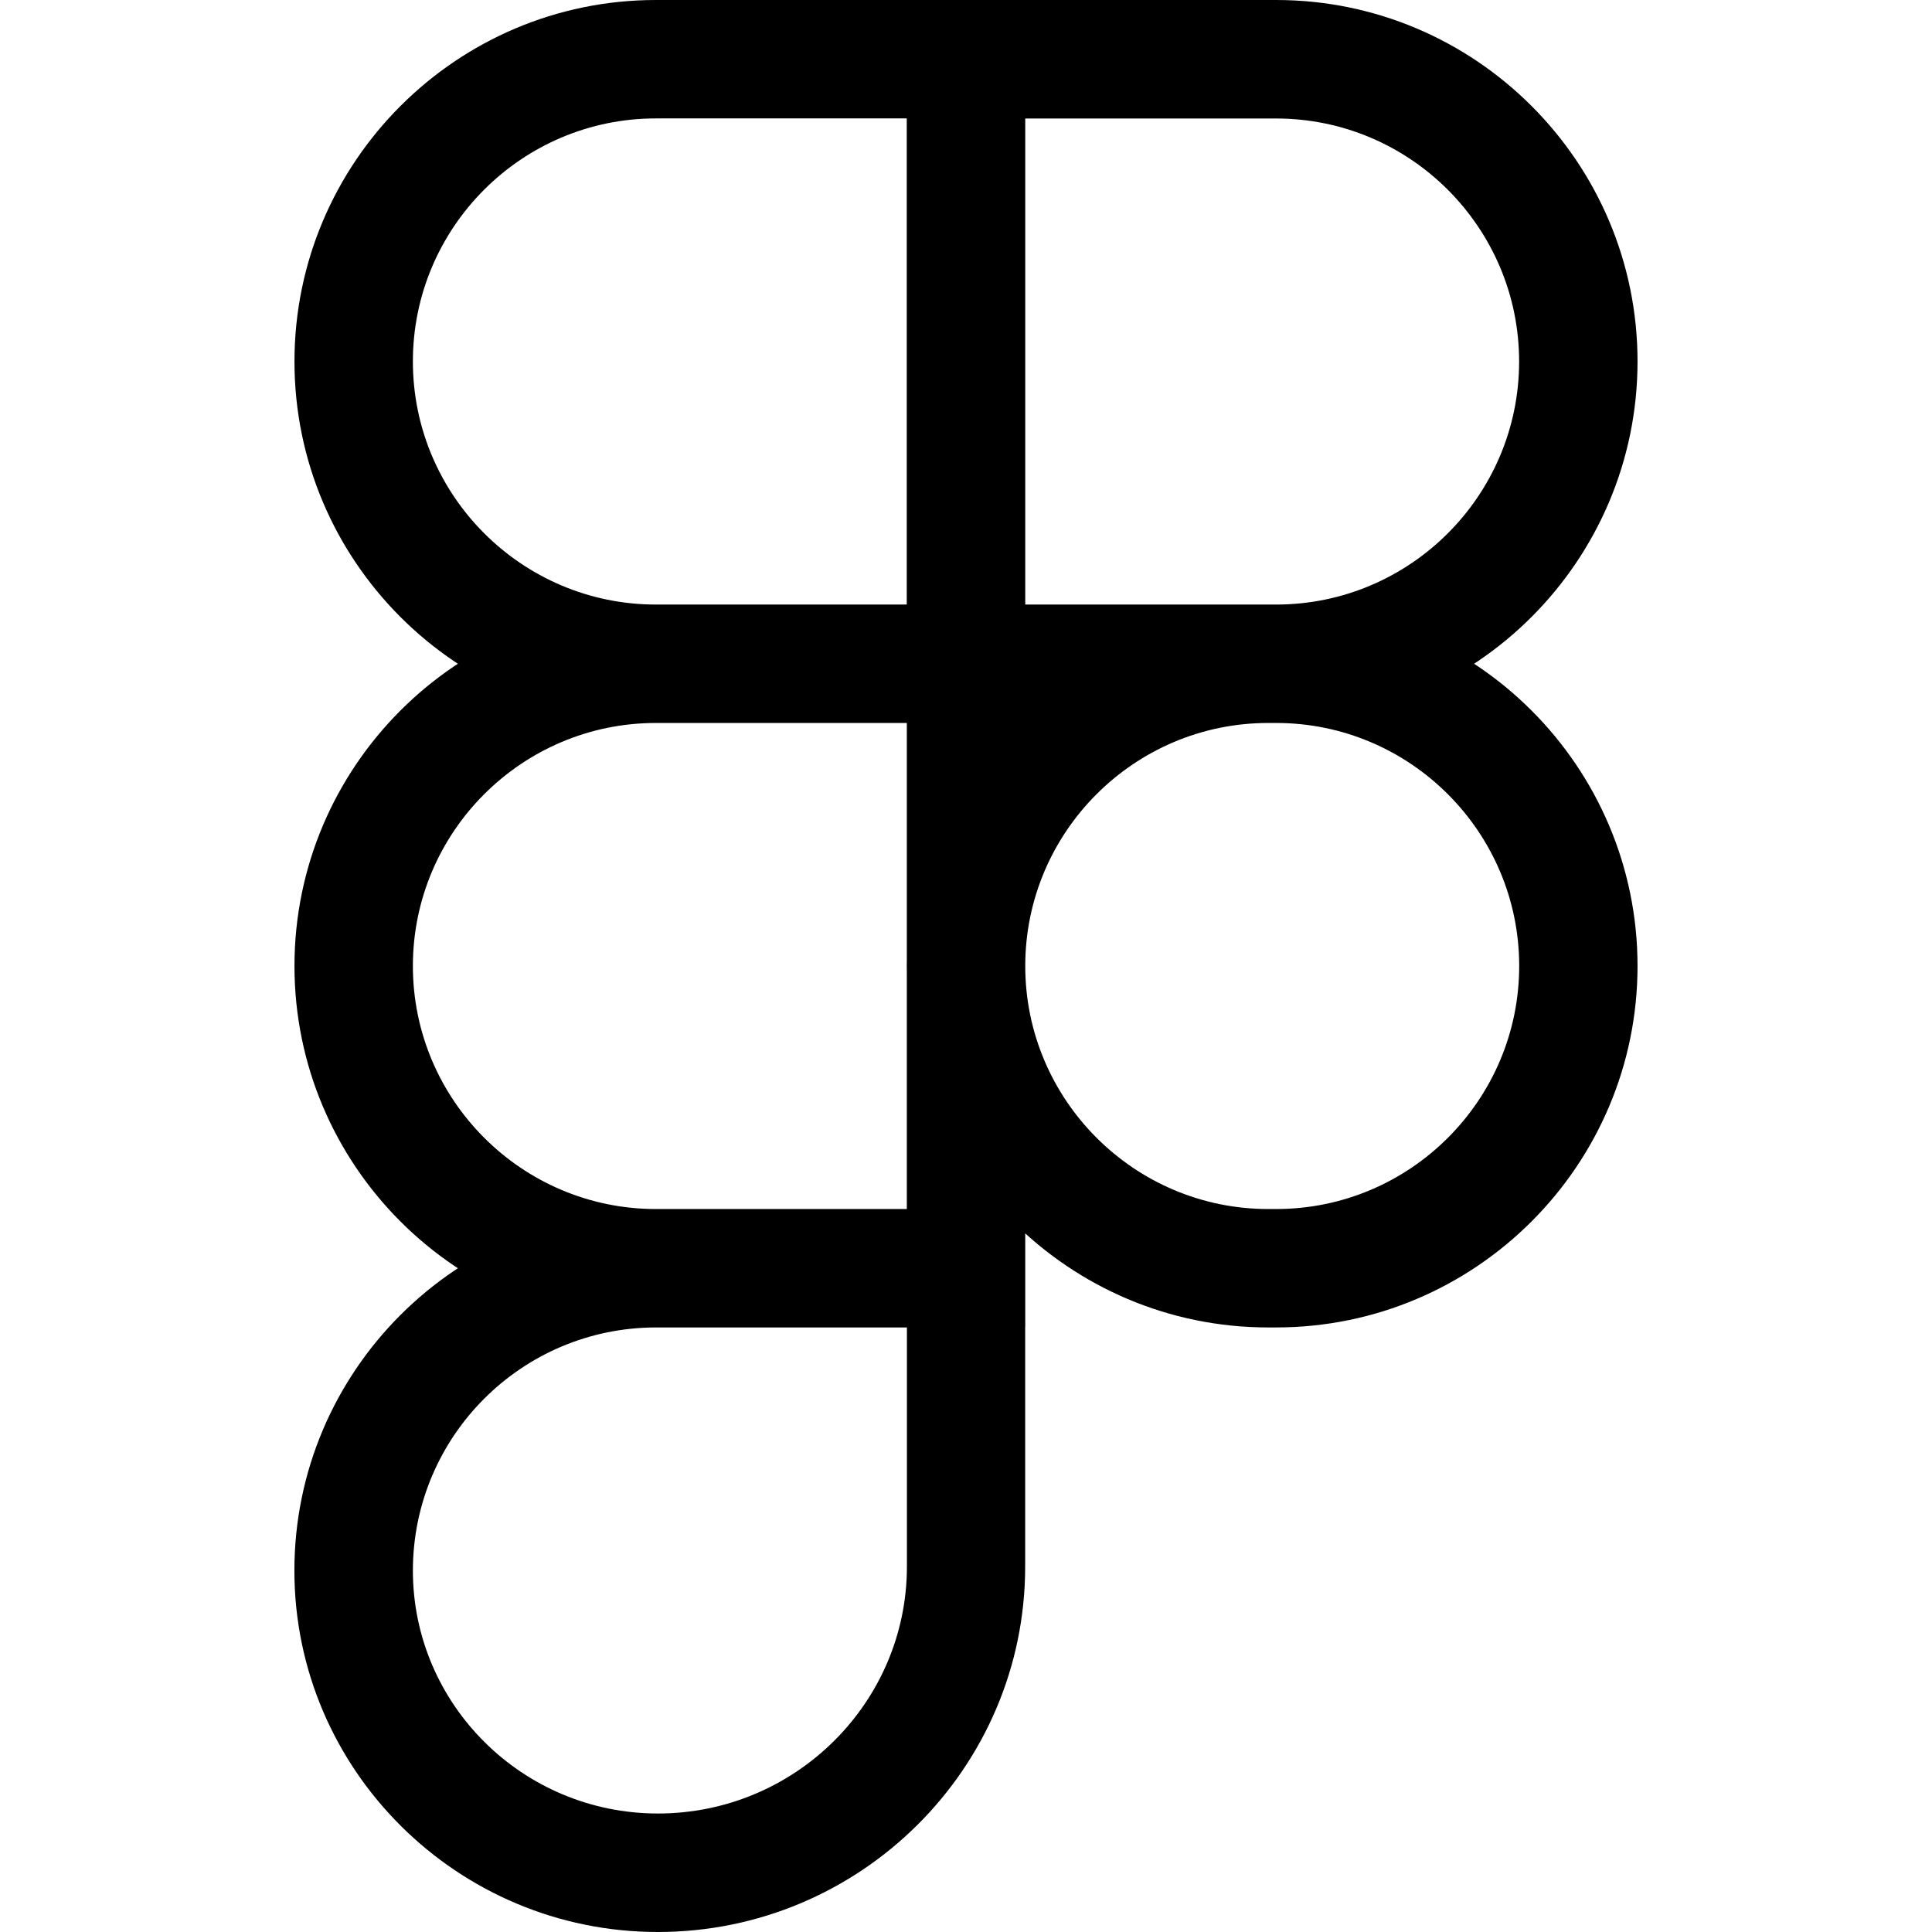
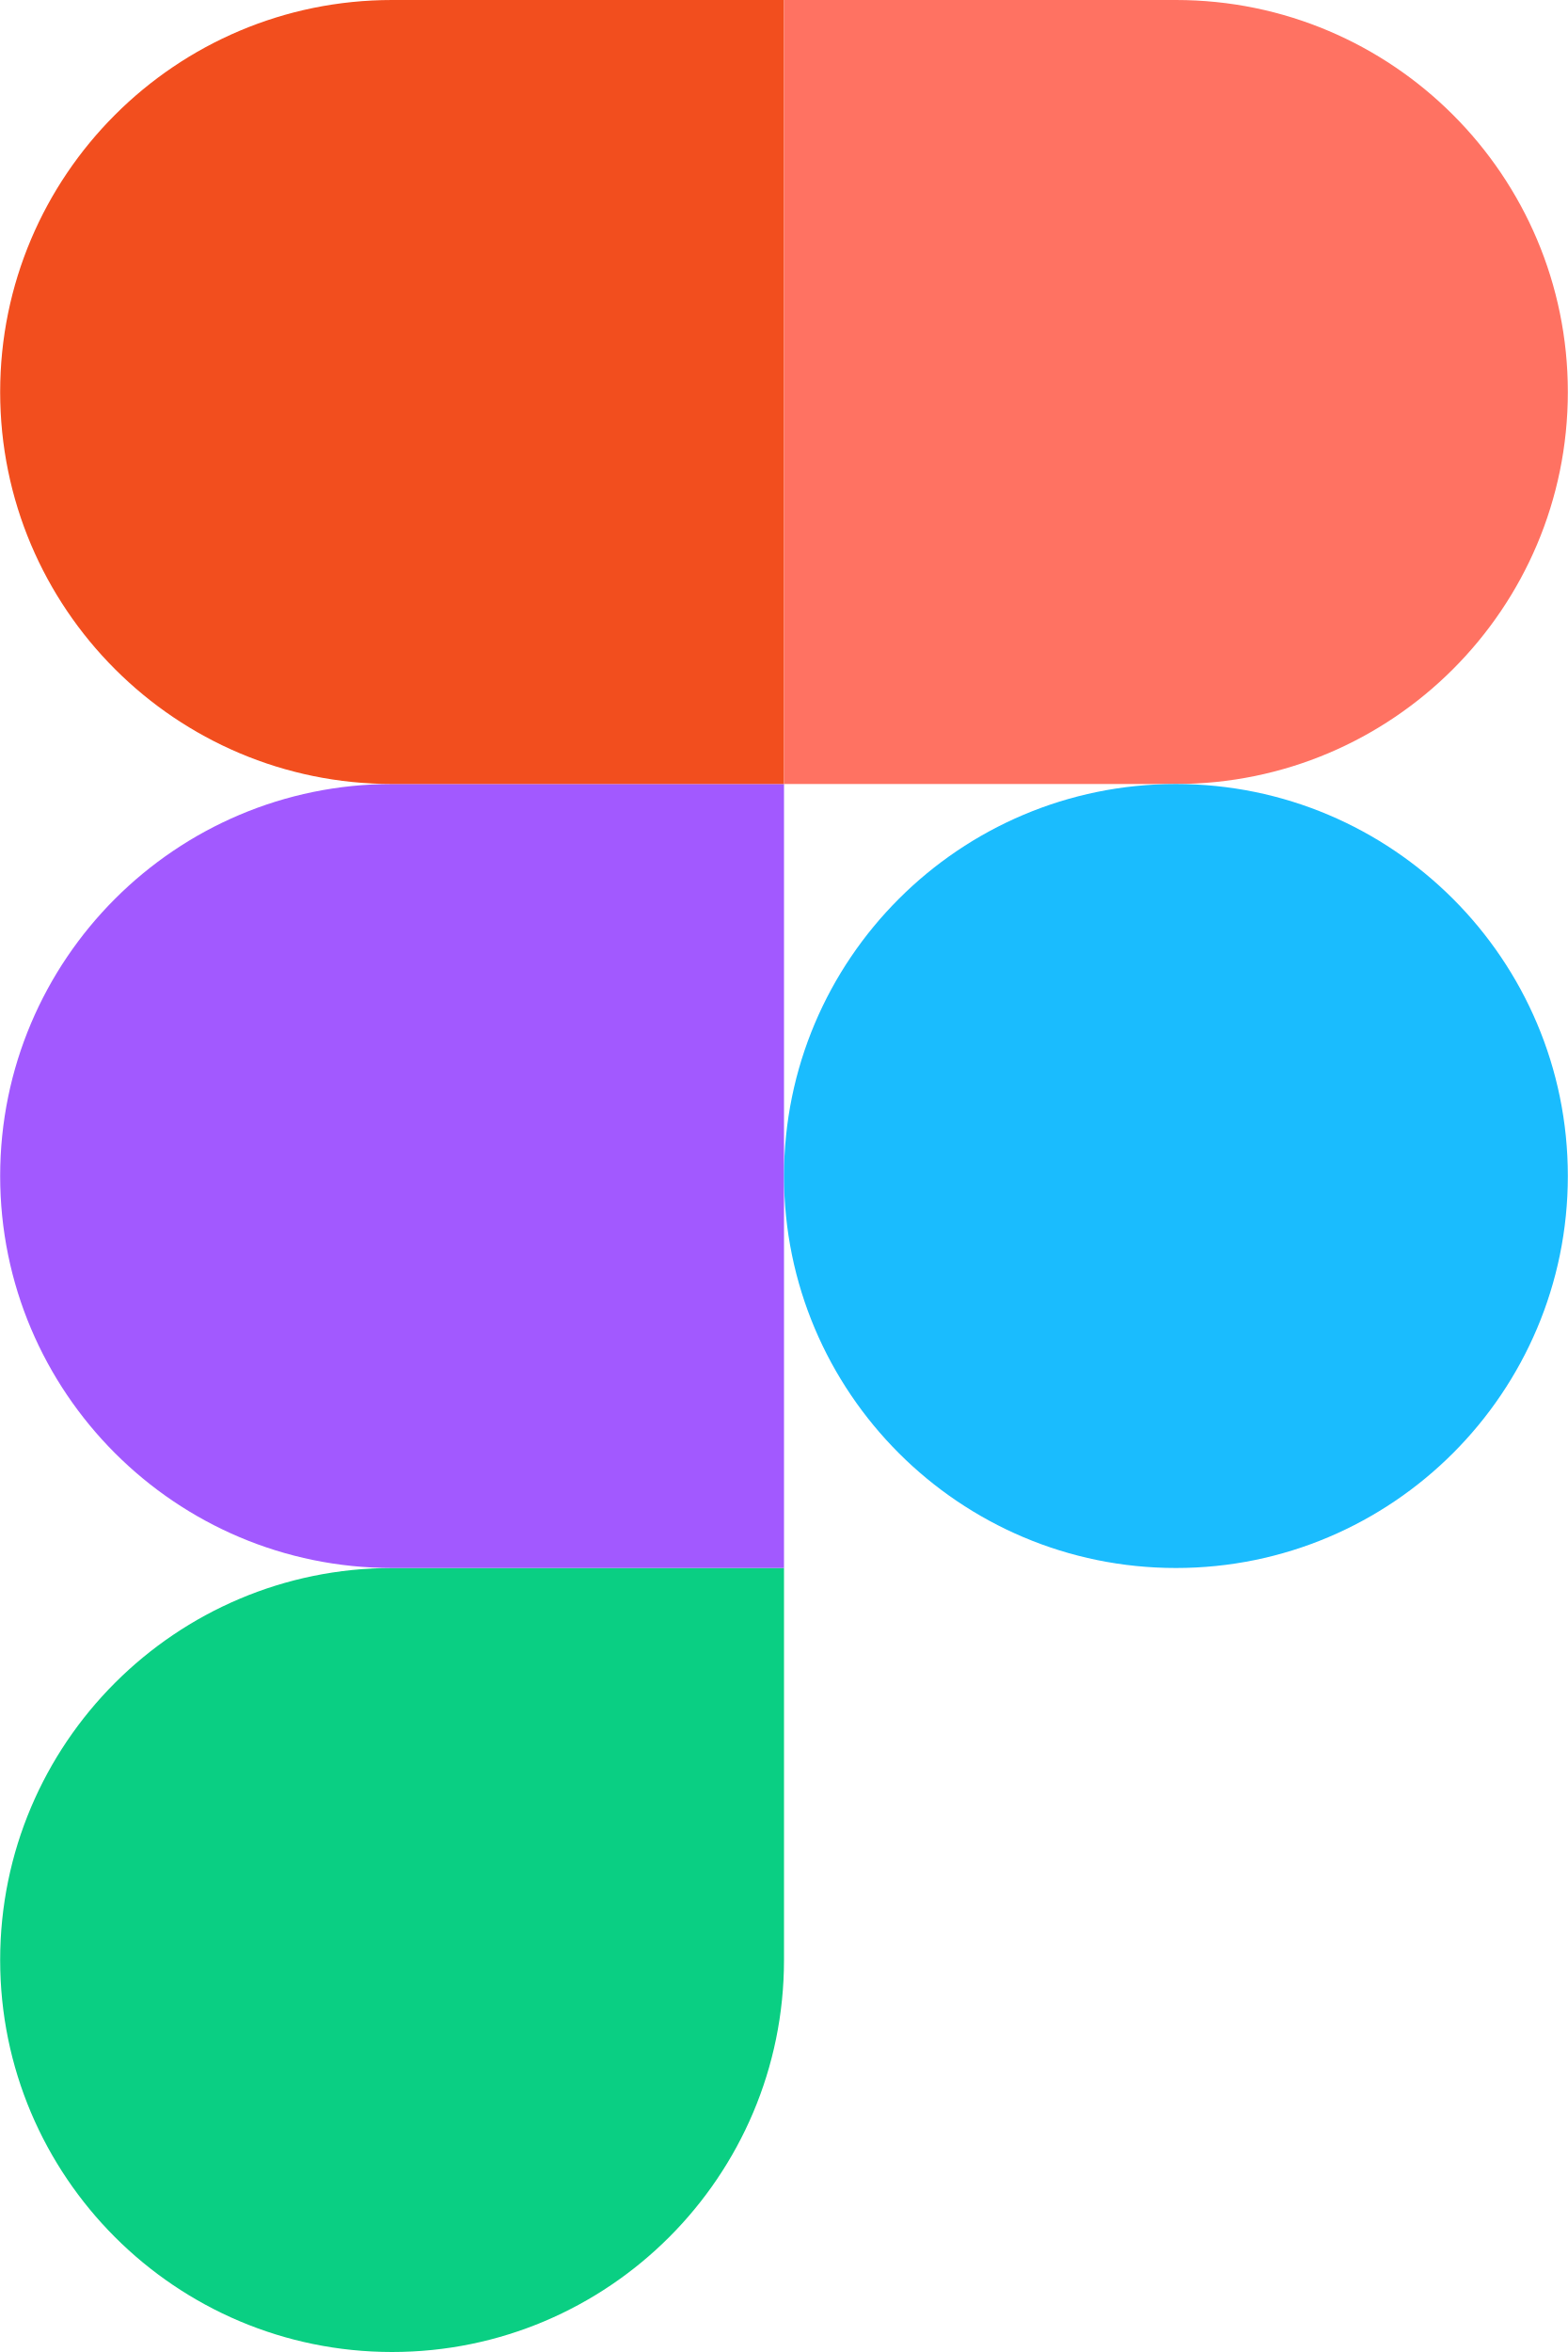
- <svg xmlns="http://www.w3.org/2000/svg" role="img" viewBox="0 0 24 24">
-   <path d="M15.852 8.981h-4.588V0h4.588c2.476 0 4.49 2.014 4.49 4.49s-2.014 4.491-4.49 4.491zM12.735 7.51h3.117c1.665 0 3.019-1.355 3.019-3.019s-1.355-3.019-3.019-3.019h-3.117V7.51zm0 1.471H8.148c-2.476 0-4.49-2.014-4.49-4.49S5.672 0 8.148 0h4.588v8.981zm-4.587-7.51c-1.665 0-3.019 1.355-3.019 3.019s1.354 3.02 3.019 3.02h3.117V1.471H8.148zm4.587 15.019H8.148c-2.476 0-4.49-2.014-4.49-4.49s2.014-4.49 4.49-4.49h4.588v8.98zM8.148 8.981c-1.665 0-3.019 1.355-3.019 3.019s1.355 3.019 3.019 3.019h3.117V8.981H8.148zM8.172 24c-2.489 0-4.515-2.014-4.515-4.49s2.014-4.49 4.49-4.49h4.588v4.441c0 2.503-2.047 4.539-4.563 4.539zm-.024-7.51a3.023 3.023 0 0 0-3.019 3.019c0 1.665 1.365 3.019 3.044 3.019 1.705 0 3.093-1.376 3.093-3.068v-2.97H8.148zm7.704 0h-.098c-2.476 0-4.49-2.014-4.49-4.49s2.014-4.49 4.49-4.49h.098c2.476 0 4.49 2.014 4.49 4.49s-2.014 4.49-4.49 4.49zm-.097-7.509c-1.665 0-3.019 1.355-3.019 3.019s1.355 3.019 3.019 3.019h.098c1.665 0 3.019-1.355 3.019-3.019s-1.355-3.019-3.019-3.019h-.098z" />
+ <svg xmlns="http://www.w3.org/2000/svg" id="Layer_1" viewBox="0 0 200 300" width="1667" height="2500">
+   <style>.st0{fill:#0acf83}.st1{fill:#a259ff}.st2{fill:#f24e1e}.st3{fill:#ff7262}.st4{fill:#1abcfe}</style>
+   <path id="path0_fill" class="st0" d="M50 300c27.6 0 50-22.4 50-50v-50H50c-27.6 0-50 22.4-50 50s22.4 50 50 50z" />
+   <path id="path1_fill" class="st1" d="M0 150c0-27.6 22.4-50 50-50h50v100H50c-27.6 0-50-22.4-50-50z" />
+   <path id="path1_fill_1_" class="st2" d="M0 50C0 22.4 22.4 0 50 0h50v100H50C22.4 100 0 77.6 0 50z" />
+   <path id="path2_fill" class="st3" d="M100 0h50c27.6 0 50 22.4 50 50s-22.4 50-50 50h-50V0z" />
+   <path id="path3_fill" class="st4" d="M200 150c0 27.6-22.4 50-50 50s-50-22.4-50-50 22.4-50 50-50 50 22.4 50 50z" />
</svg>
